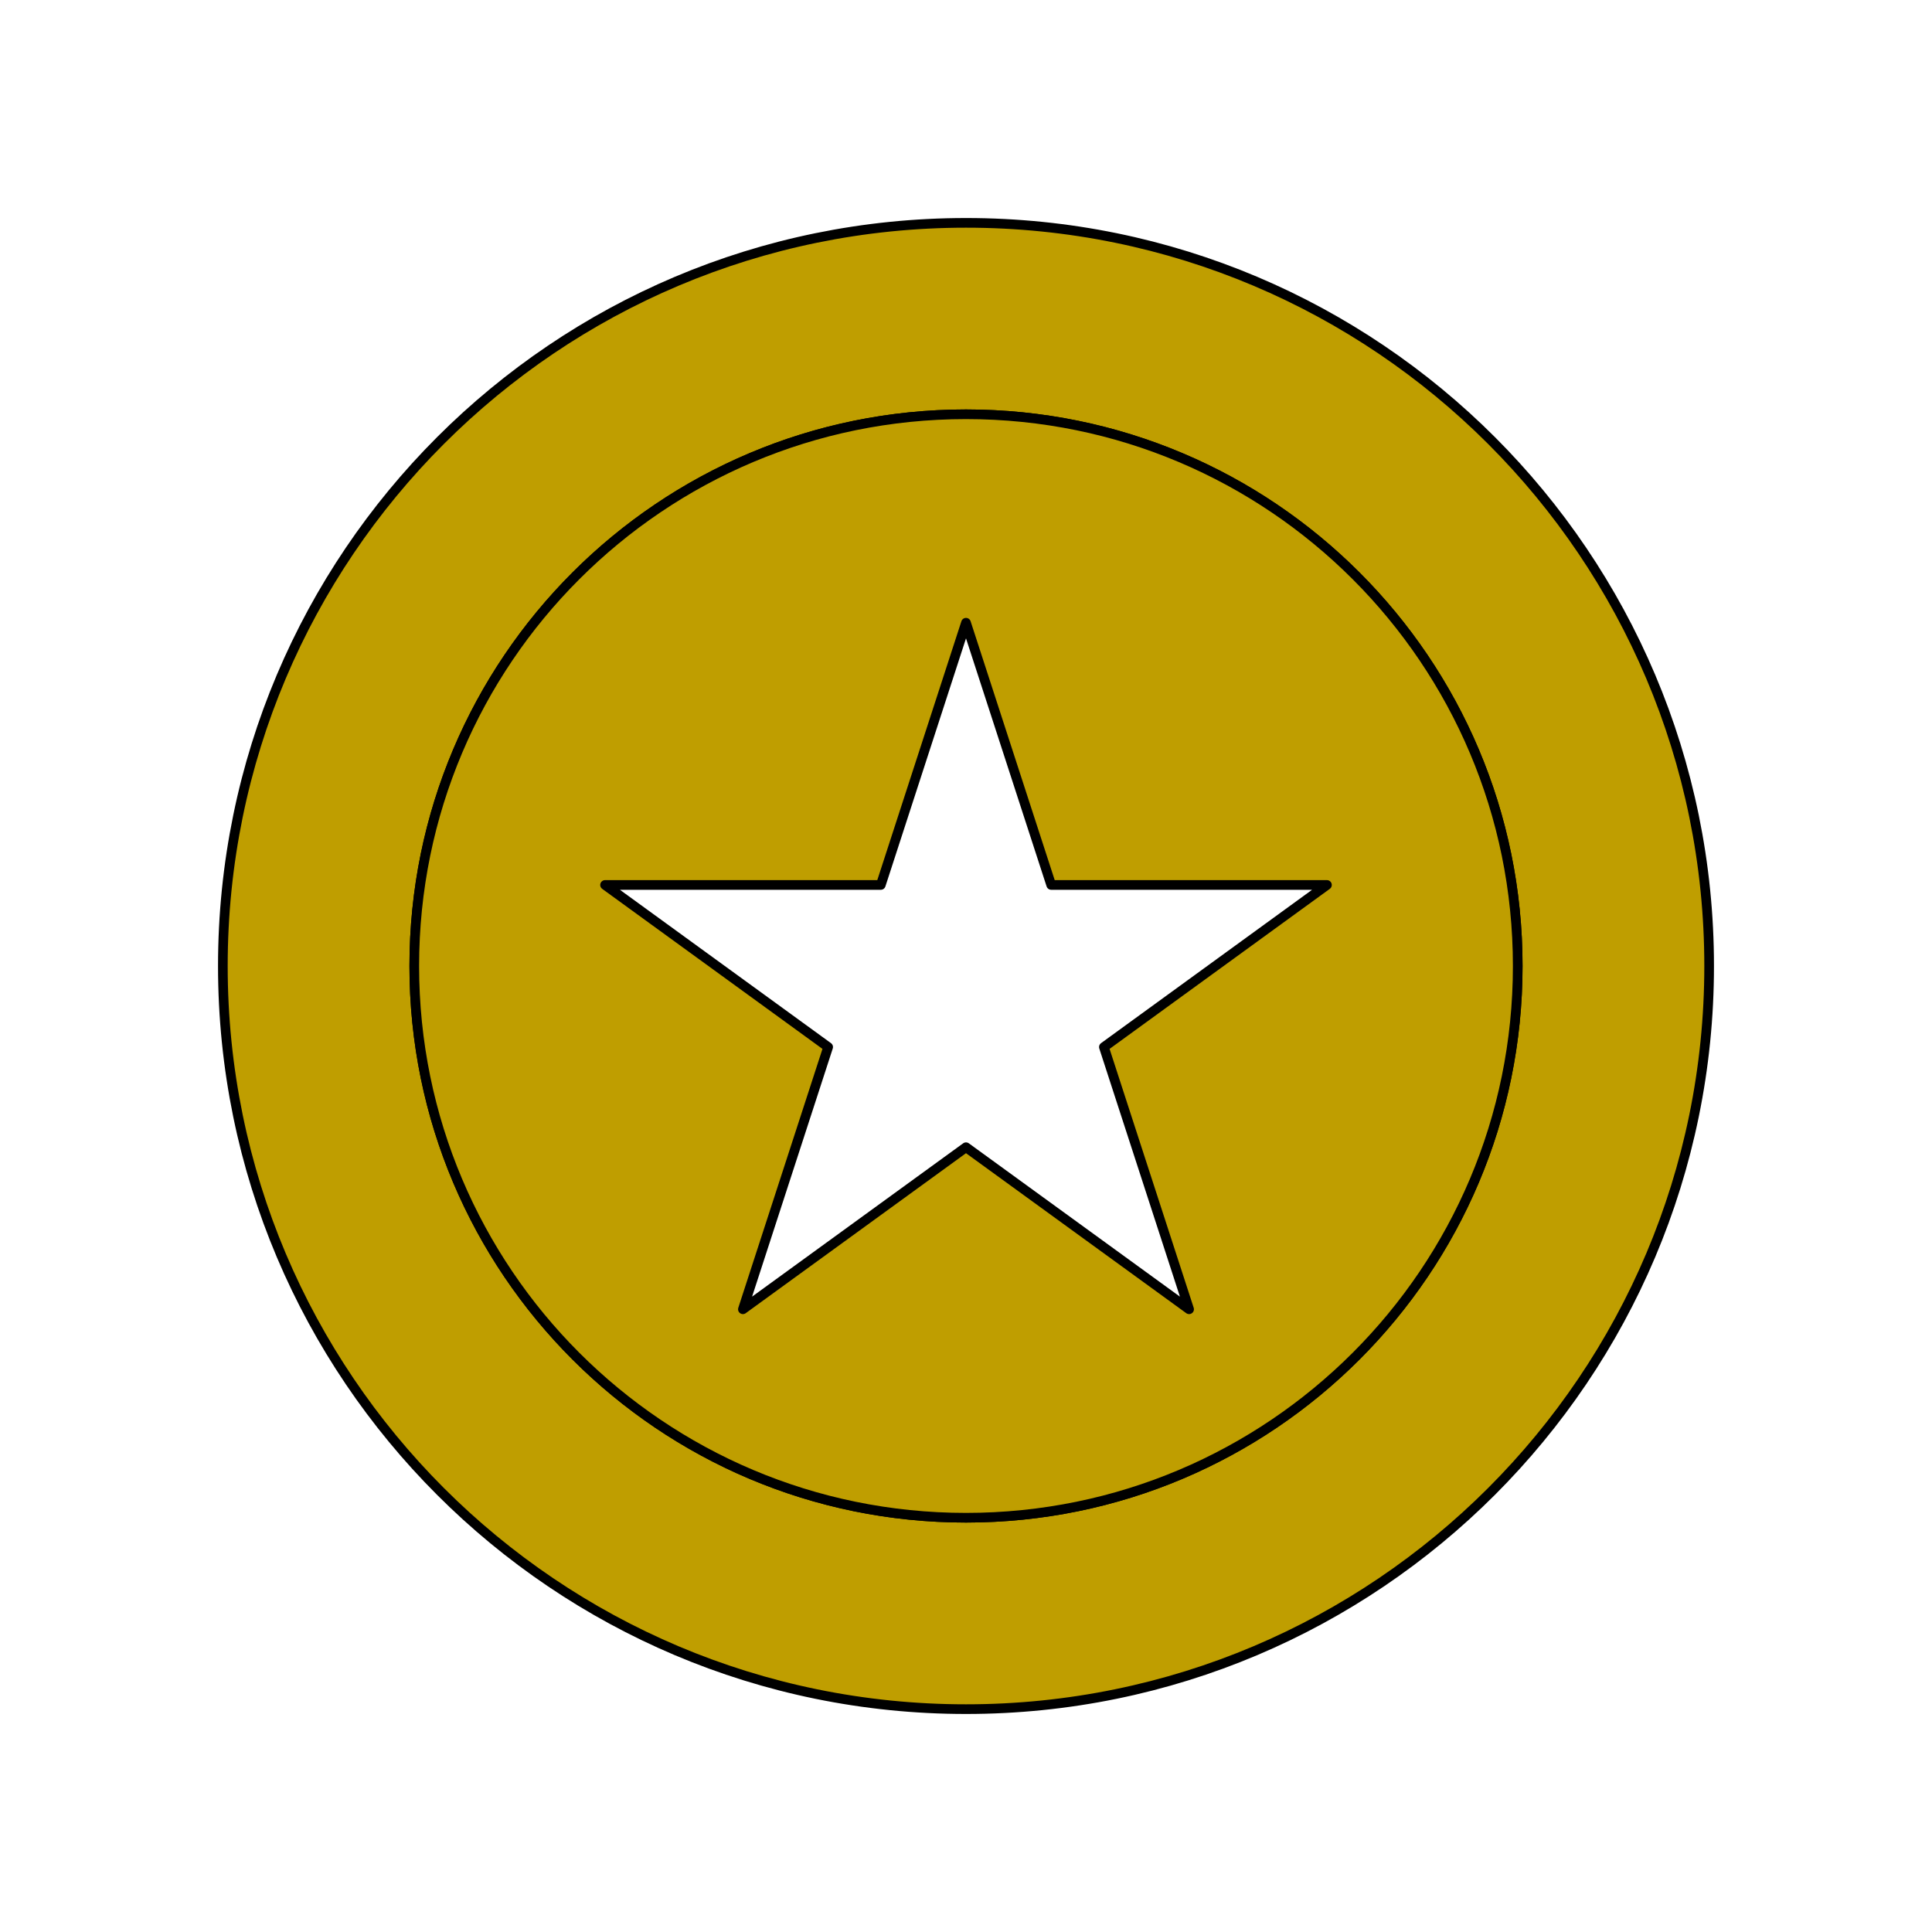
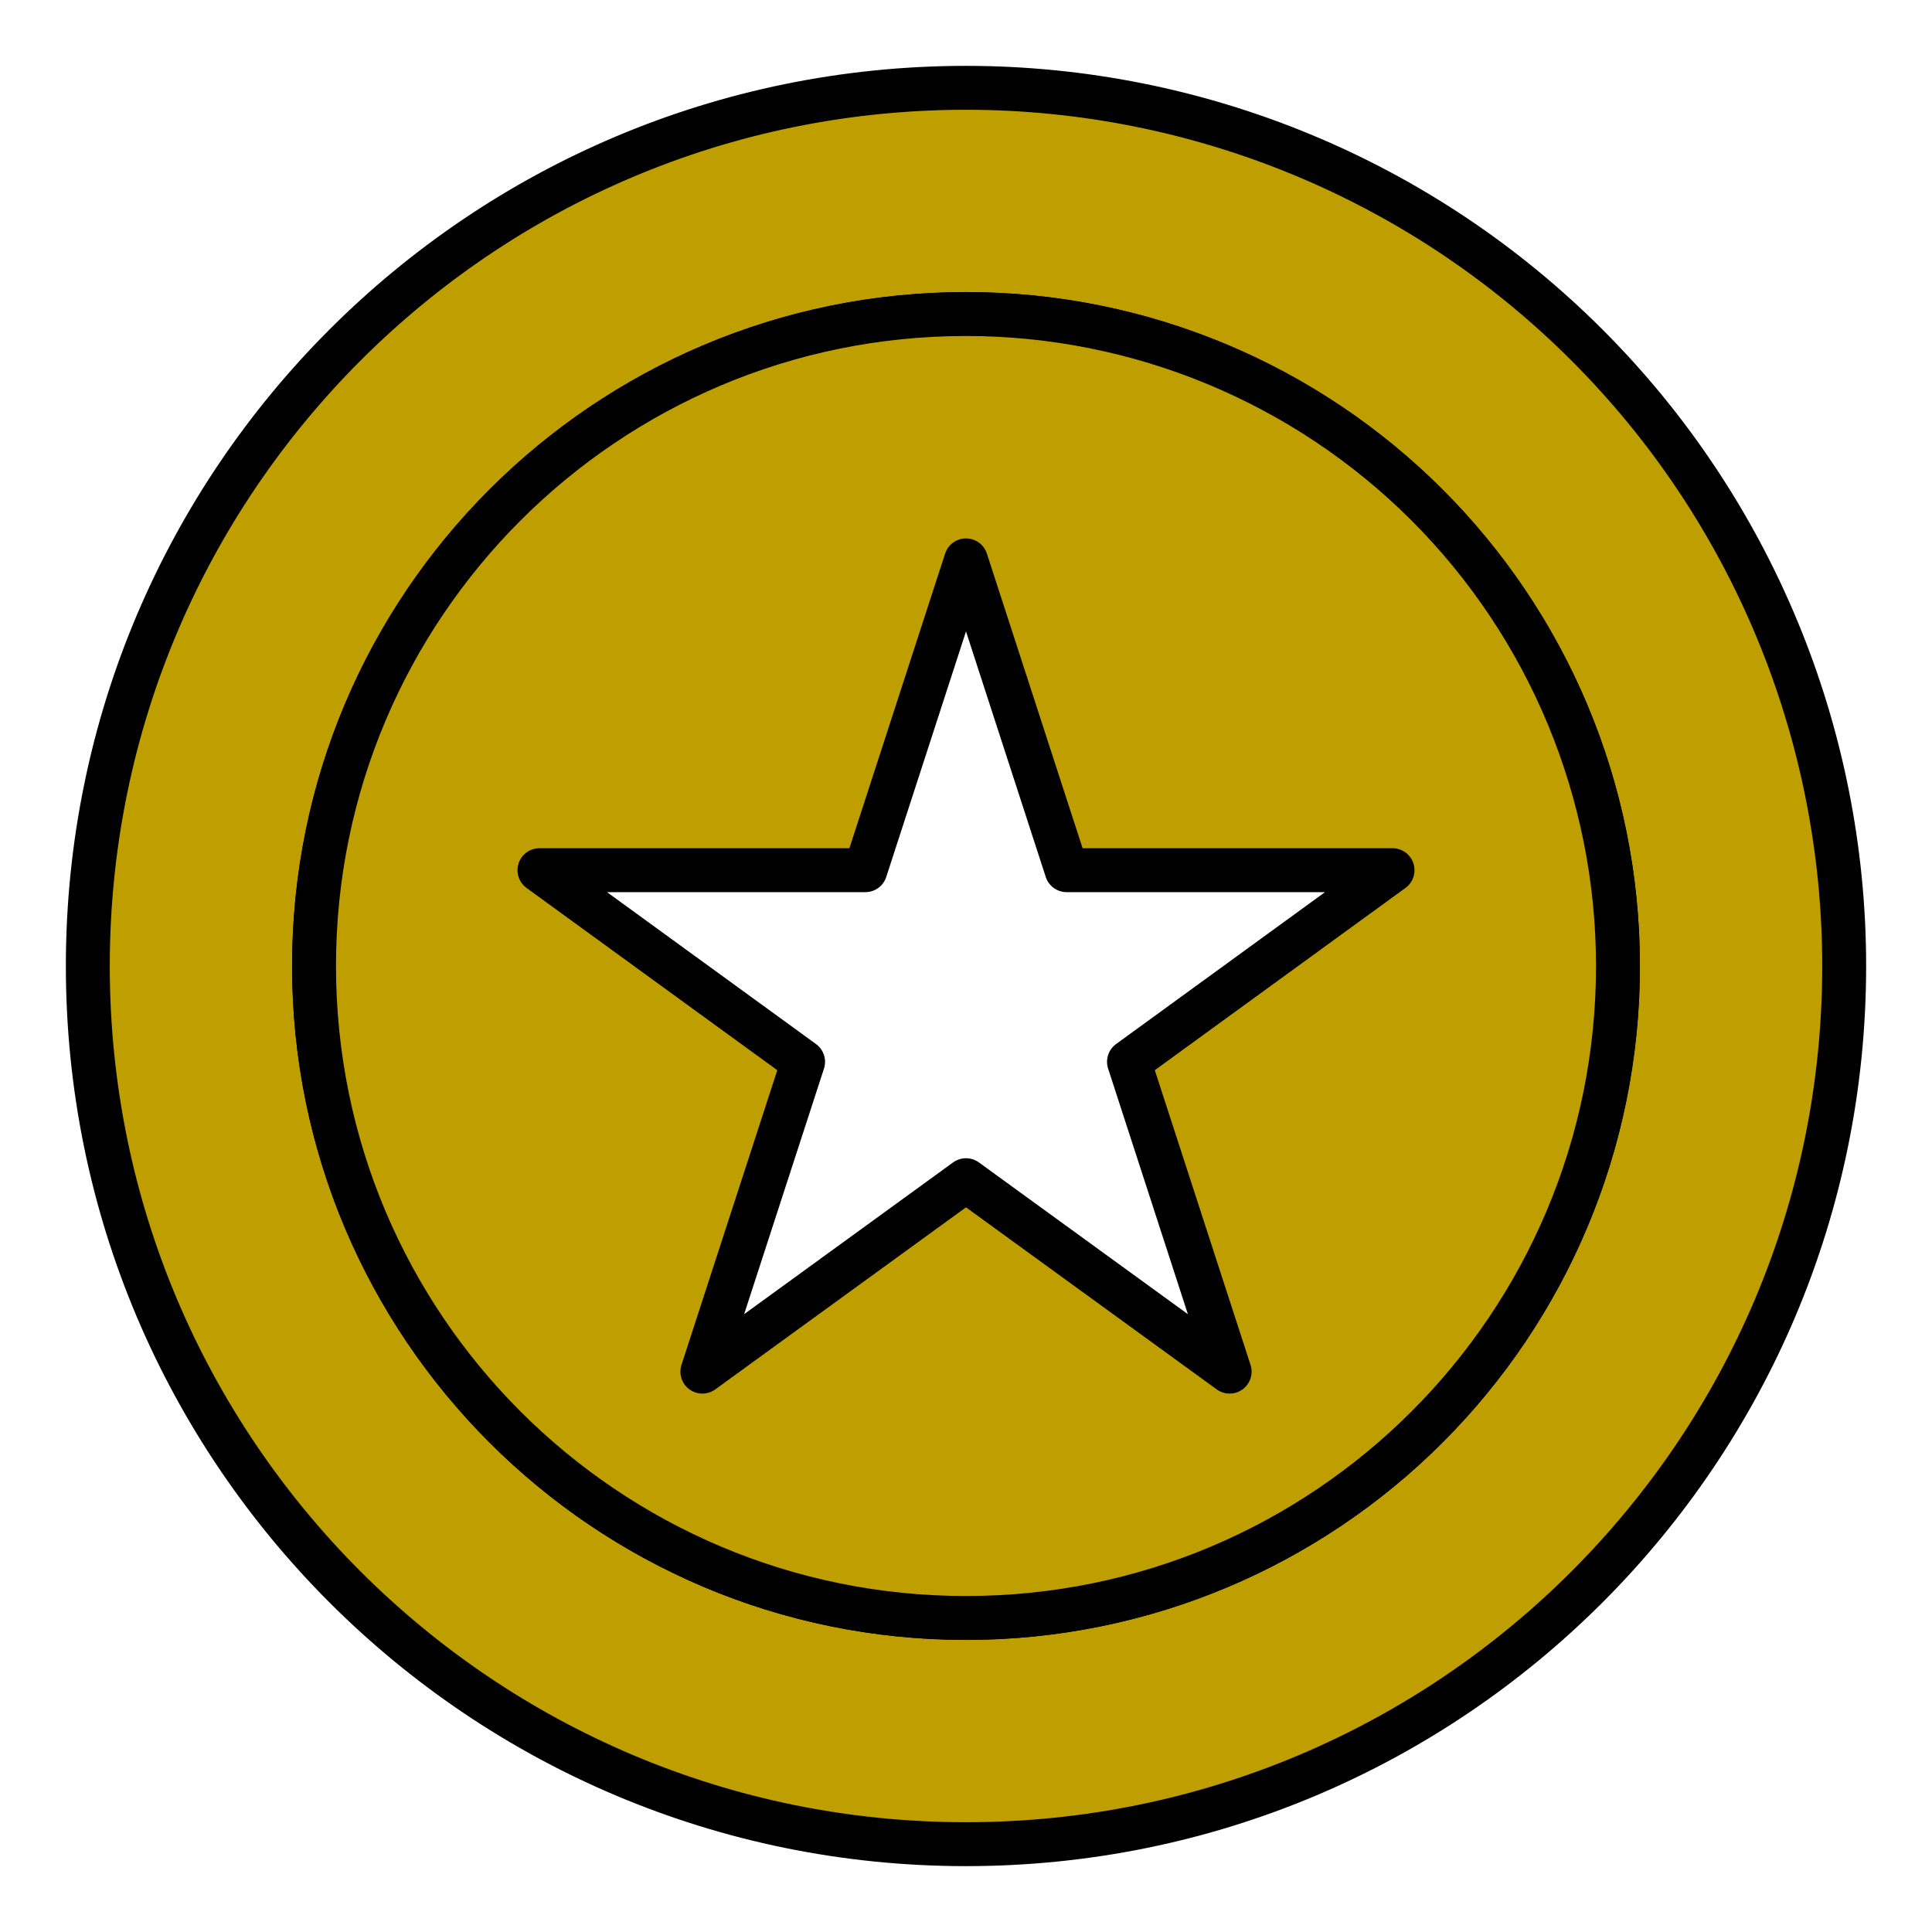
- <svg xmlns="http://www.w3.org/2000/svg" id="Layer_1" data-name="Layer 1" viewBox="0 0 400 400">
-   <defs>
-     <style>.cls-1{fill:#bf9e00;stroke:#000;stroke-linecap:round;stroke-linejoin:round;stroke-width:2px;}</style>
-   </defs>
-   <path class="cls-1" d="M200,46.14A153.86,153.86,0,1,0,353.86,200,153.85,153.85,0,0,0,200,46.14Zm0,268.09A114.23,114.23,0,1,1,314.23,200,114.23,114.23,0,0,1,200,314.23Z" />
-   <path class="cls-1" d="M200,85.77A114.23,114.23,0,1,0,314.23,200,114.23,114.23,0,0,0,200,85.77Zm46.19,185.3L200,237.52l-46.19,33.55,17.65-54.29-46.19-33.56h57.09L200,128.93l17.64,54.29h57.09l-46.18,33.56Z" />
+ <svg xmlns="http://www.w3.org/2000/svg" width="22px" height="22px" viewBox="0 0 22 22" version="1.1">
+   <g id="Page-1" stroke="none" stroke-width="1" fill="none" fill-rule="evenodd" stroke-linecap="round" stroke-linejoin="round">
+     <g id="Artboard" transform="translate(-226, -539)" fill="#BF9E00" fill-rule="nonzero" stroke="#000000" stroke-width="0.5">
+       <g id="2022_RankIcons-Gold" transform="translate(227, 540)">
+         <path d="M10,0 C4.477,0 0,4.477 0,10 C0,15.523 4.477,20 10,20 C15.523,20 20,15.523 20,10 C20,7.348 18.947,4.804 17.071,2.929 C15.196,1.053 12.652,0 10,0 Z M10,17.424 C5.9,17.424 2.576,14.1 2.576,10 C2.576,5.9 5.9,2.576 10,2.576 C14.1,2.576 17.424,5.9 17.424,10 C17.424,11.969 16.642,13.857 15.25,15.25 C13.857,16.642 11.969,17.424 10,17.424 L10,17.424 Z" id="Shape" />
+         <path d="M10,2.576 C5.9,2.576 2.576,5.9 2.576,10 C2.576,14.1 5.9,17.424 10,17.424 C14.1,17.424 17.424,14.1 17.424,10 C17.424,8.031 16.642,6.143 15.25,4.75 C13.857,3.358 11.969,2.576 10,2.576 Z M13.002,14.619 L10,12.439 L6.998,14.619 L8.145,11.091 L5.143,8.909 L8.854,8.909 L10,5.381 L11.146,8.909 L14.857,8.909 L11.856,11.091 L13.002,14.619 Z" id="Shape" />
+       </g>
+     </g>
+   </g>
</svg>
